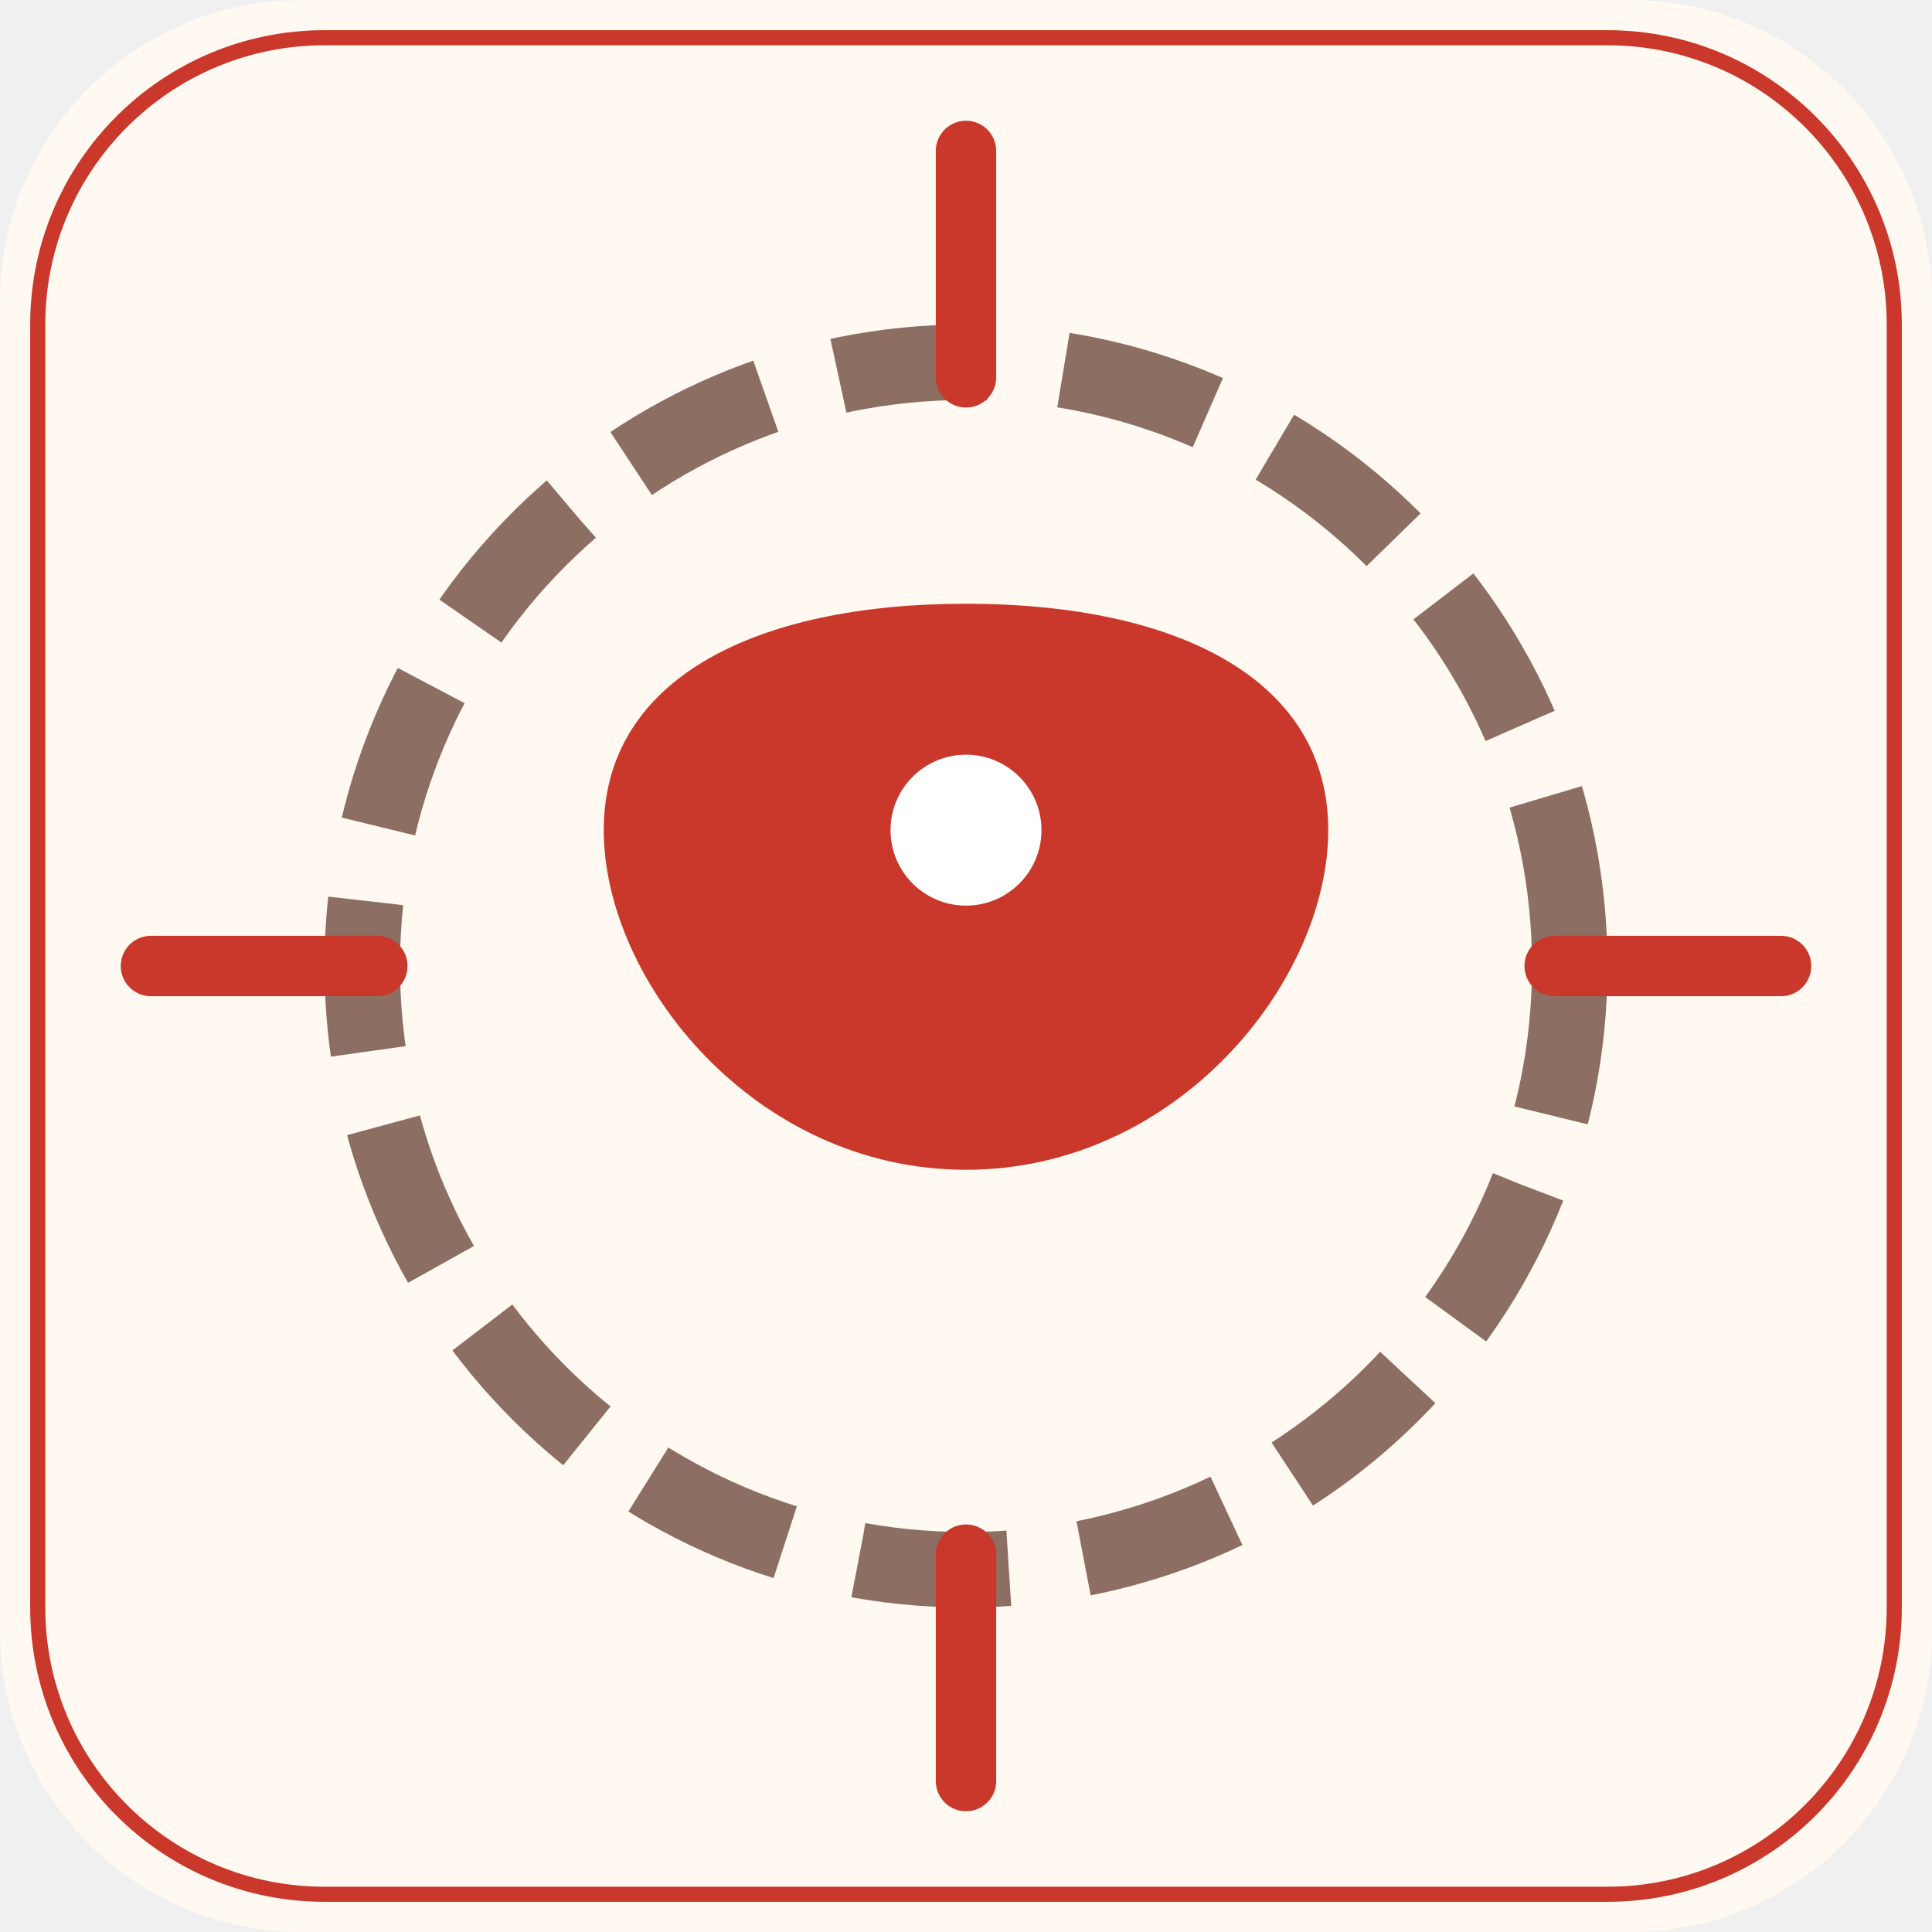
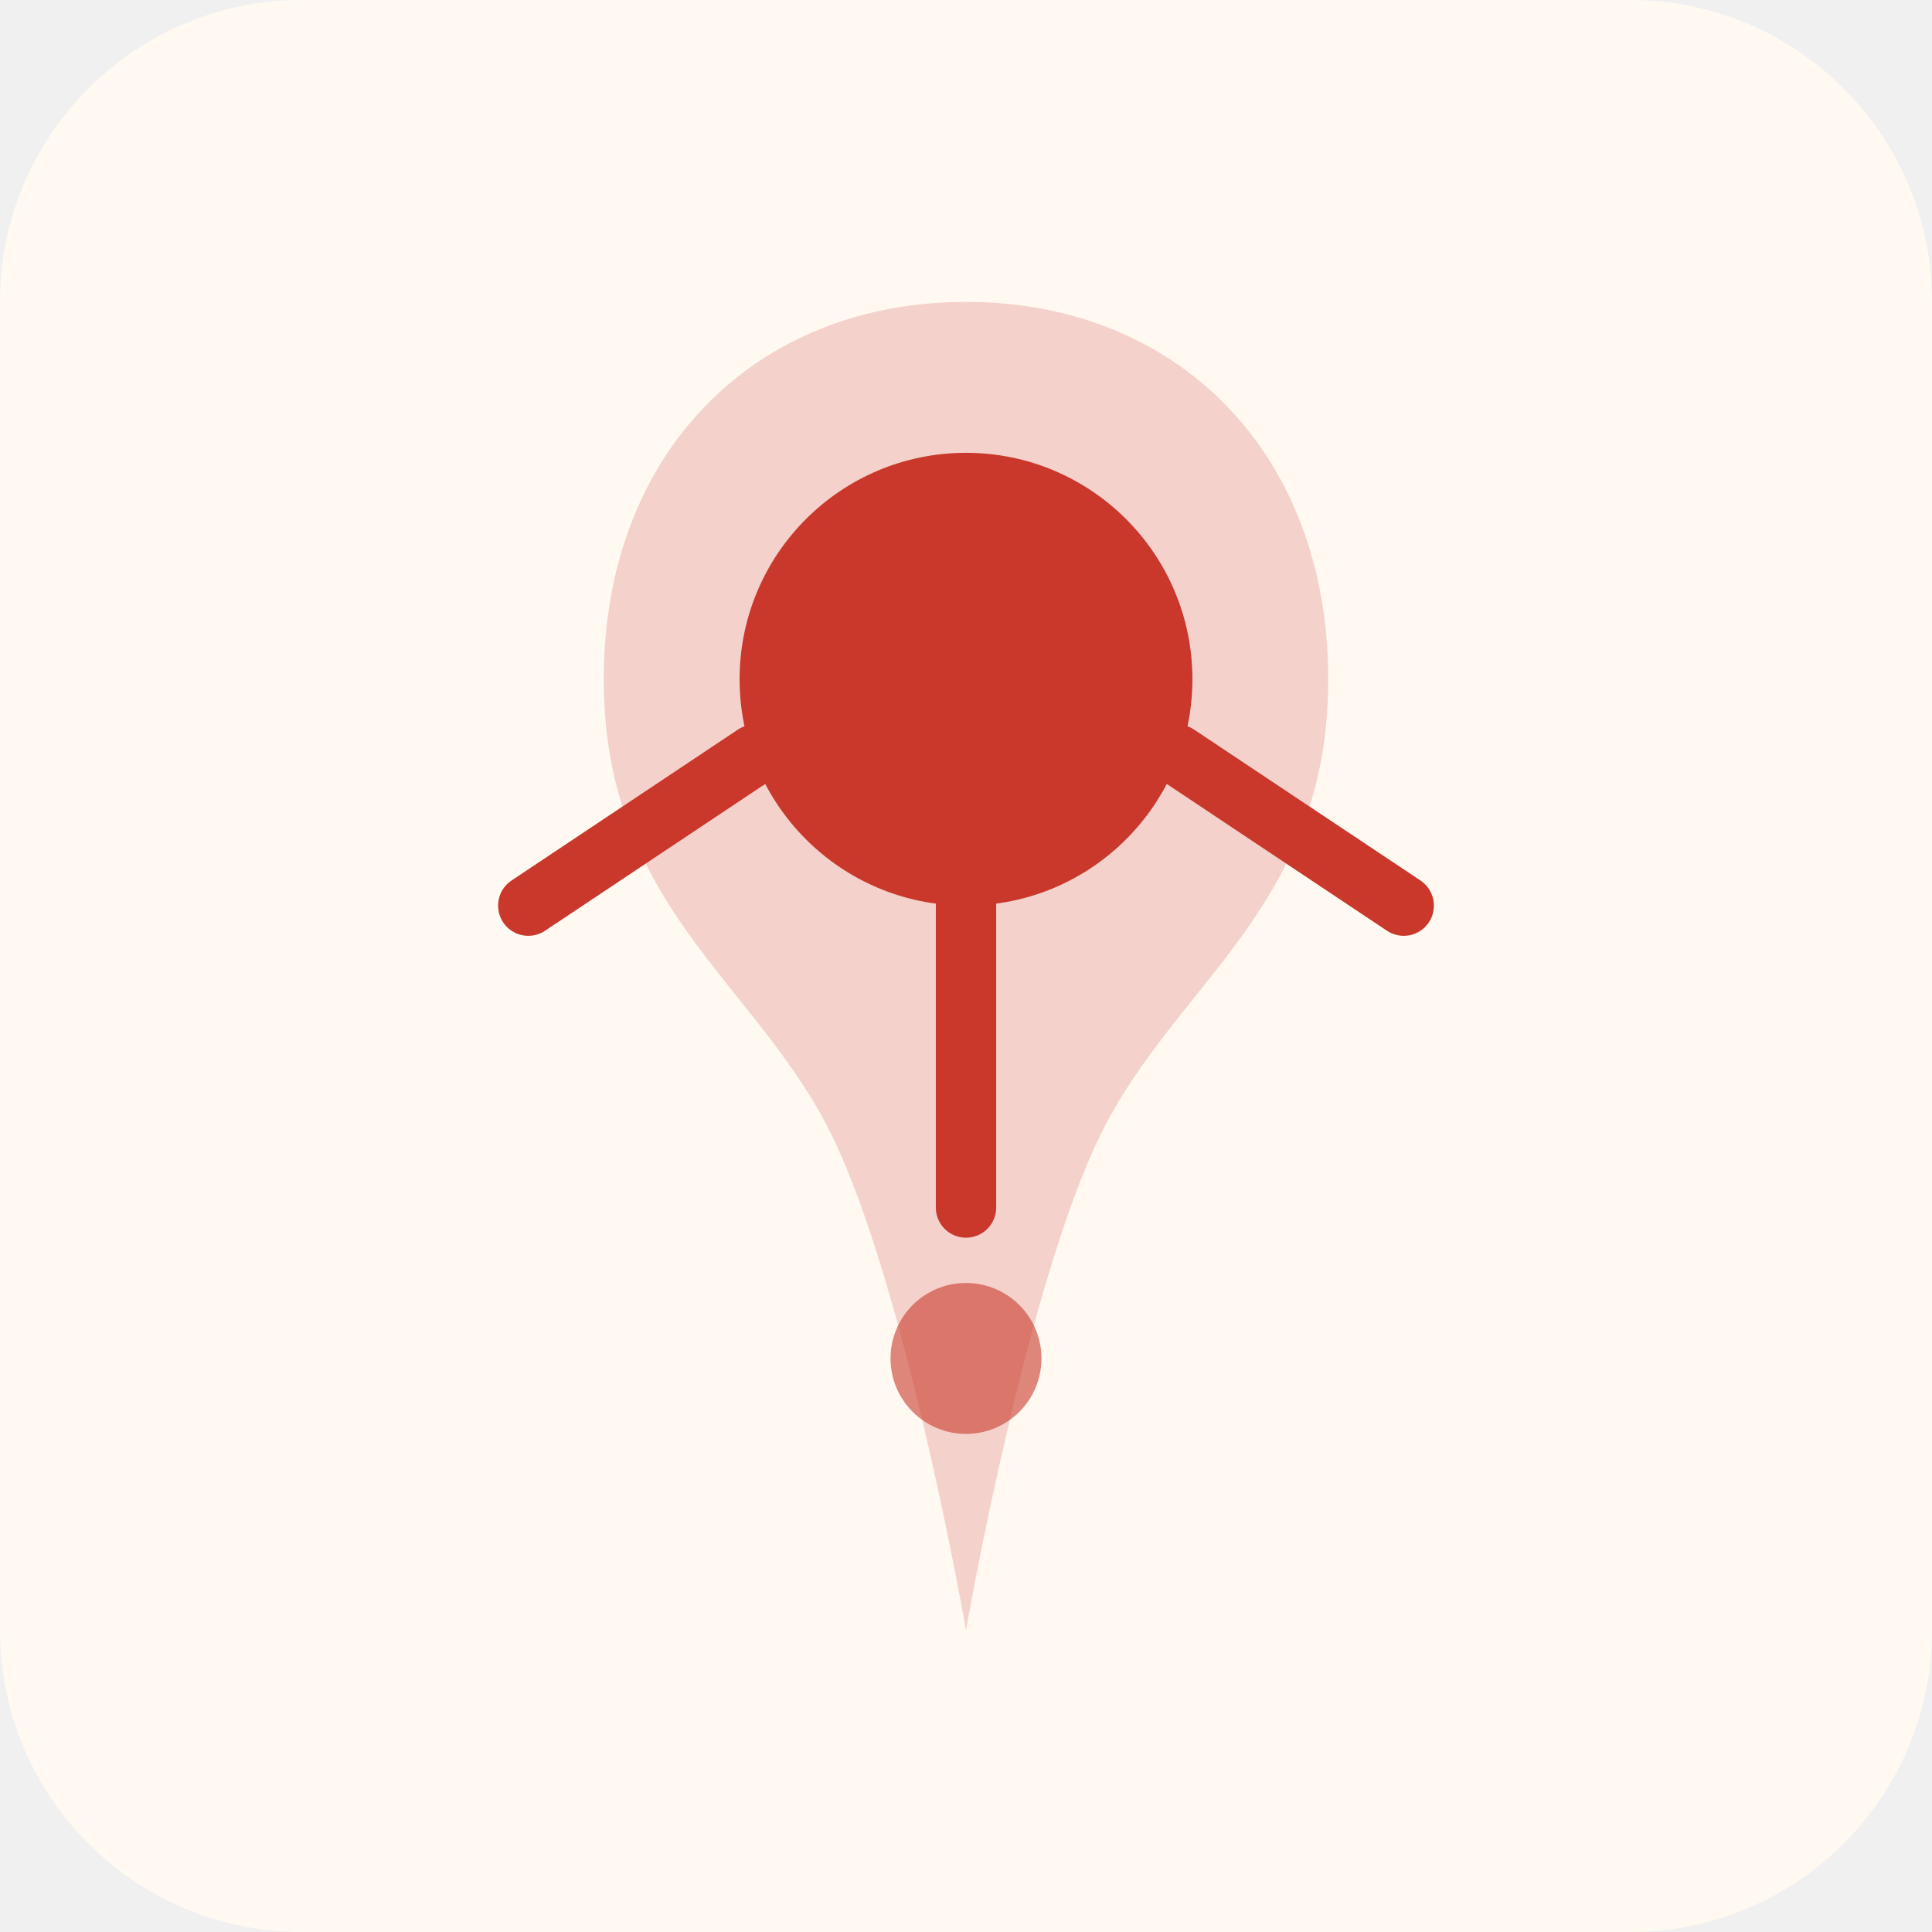
<svg xmlns="http://www.w3.org/2000/svg" width="256" height="256" viewBox="0 0 256 256">
  <rect width="256" height="256" rx="40" fill="#FFF9F2" />
-   <rect width="246" height="246" x="5" y="5" rx="38" fill="none" stroke="#C9382B" stroke-width="2" />
-   <circle cx="128" cy="128" r="80" stroke="#8D6E63" stroke-width="10" fill="none" stroke-dasharray="20,10" />
-   <line x1="128" y1="20" x2="128" y2="50" stroke="#C9382B" stroke-width="8" stroke-linecap="round" />
-   <line x1="128" y1="206" x2="128" y2="236" stroke="#C9382B" stroke-width="8" stroke-linecap="round" />
-   <line x1="20" y1="128" x2="50" y2="128" stroke="#C9382B" stroke-width="8" stroke-linecap="round" />
-   <line x1="206" y1="128" x2="236" y2="128" stroke="#C9382B" stroke-width="8" stroke-linecap="round" />
-   <path d="M128,155 C100,155 80,130 80,110 C80,90 100,80 128,80 C156,80 176,90 176,110 C176,130 156,155 128,155 Z" fill="#C9382B" />
-   <circle cx="128" cy="110" r="10" fill="white" />
+   <path d="M128,40 C100,40 80,60 80,90 C80,120 100,130 110,150 C120,170 128,216 128,216 C128,216 136,170 146,150 C156,130 176,120 176,90 C176,60 156,40 128,40 Z" fill="#C9382B" opacity="0.2" />
+   <circle cx="128" cy="90" r="30" fill="#C9382B" />
+   <path d="M128,120 L128,160 M100,100 L70,120 M156,100 L186,120" stroke="#C9382B" stroke-width="8" stroke-linecap="round" />
+   <circle cx="128" cy="180" r="10" fill="#C9382B" opacity="0.6" />
</svg>
